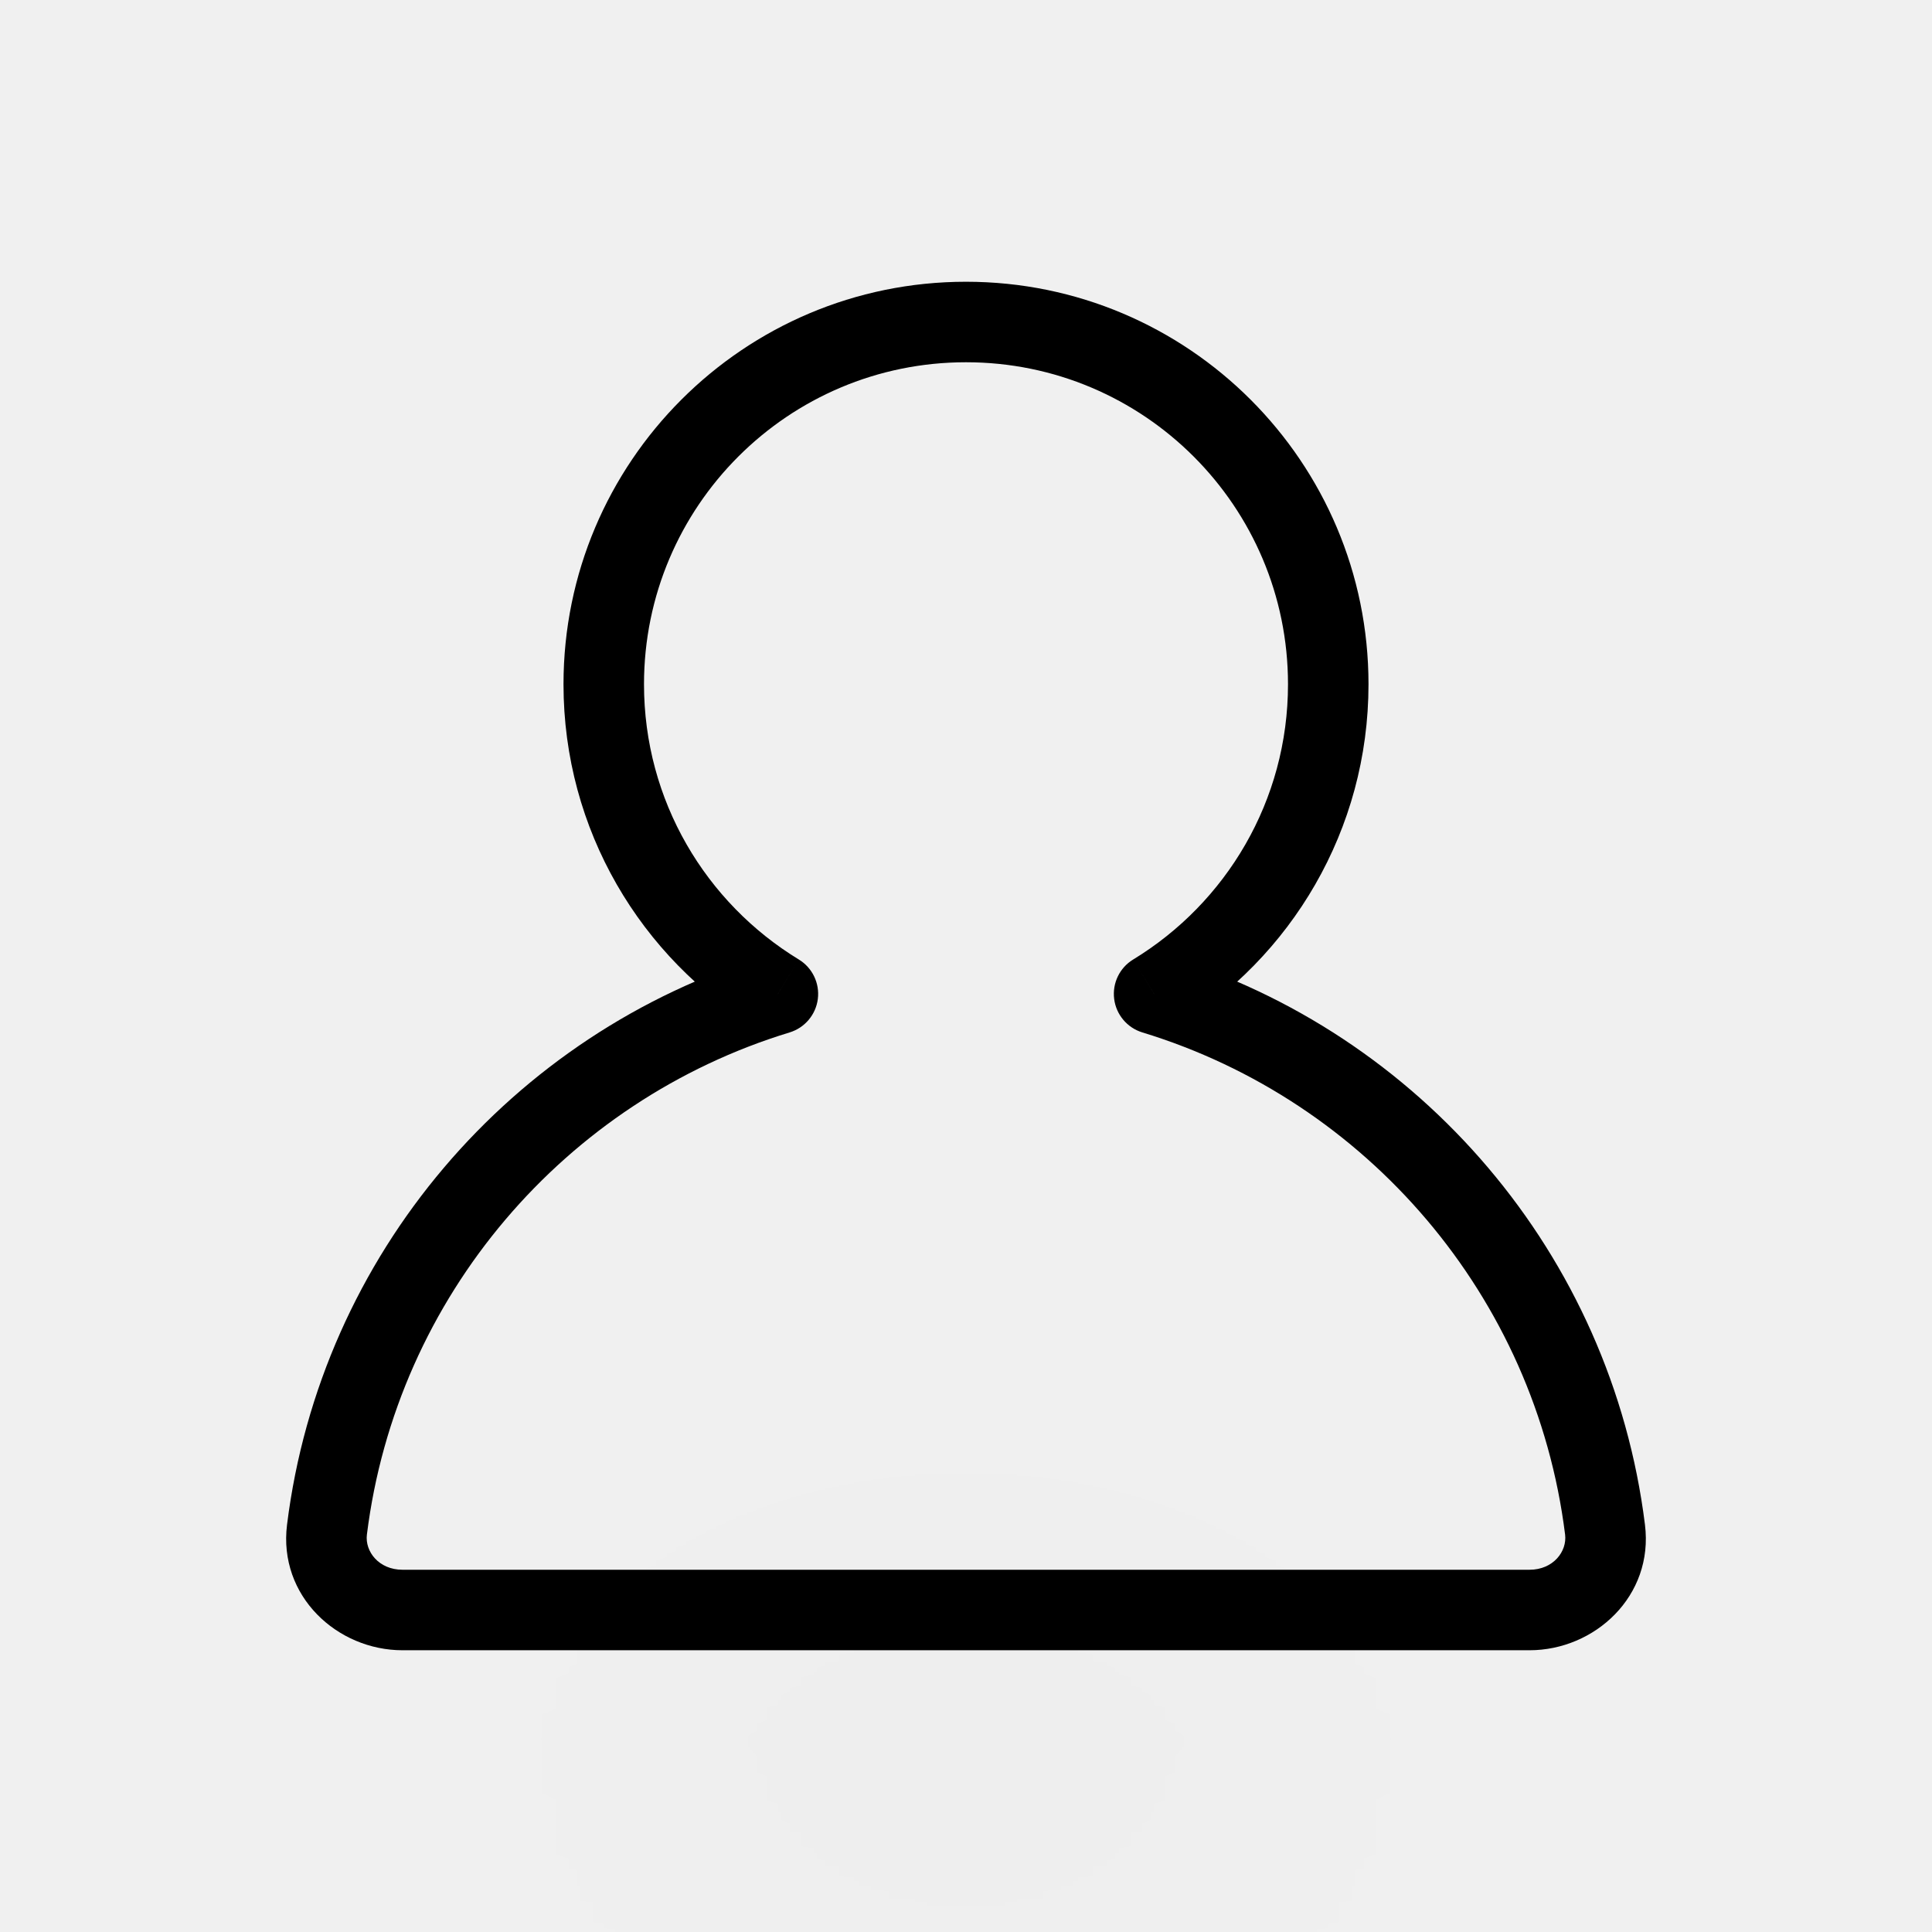
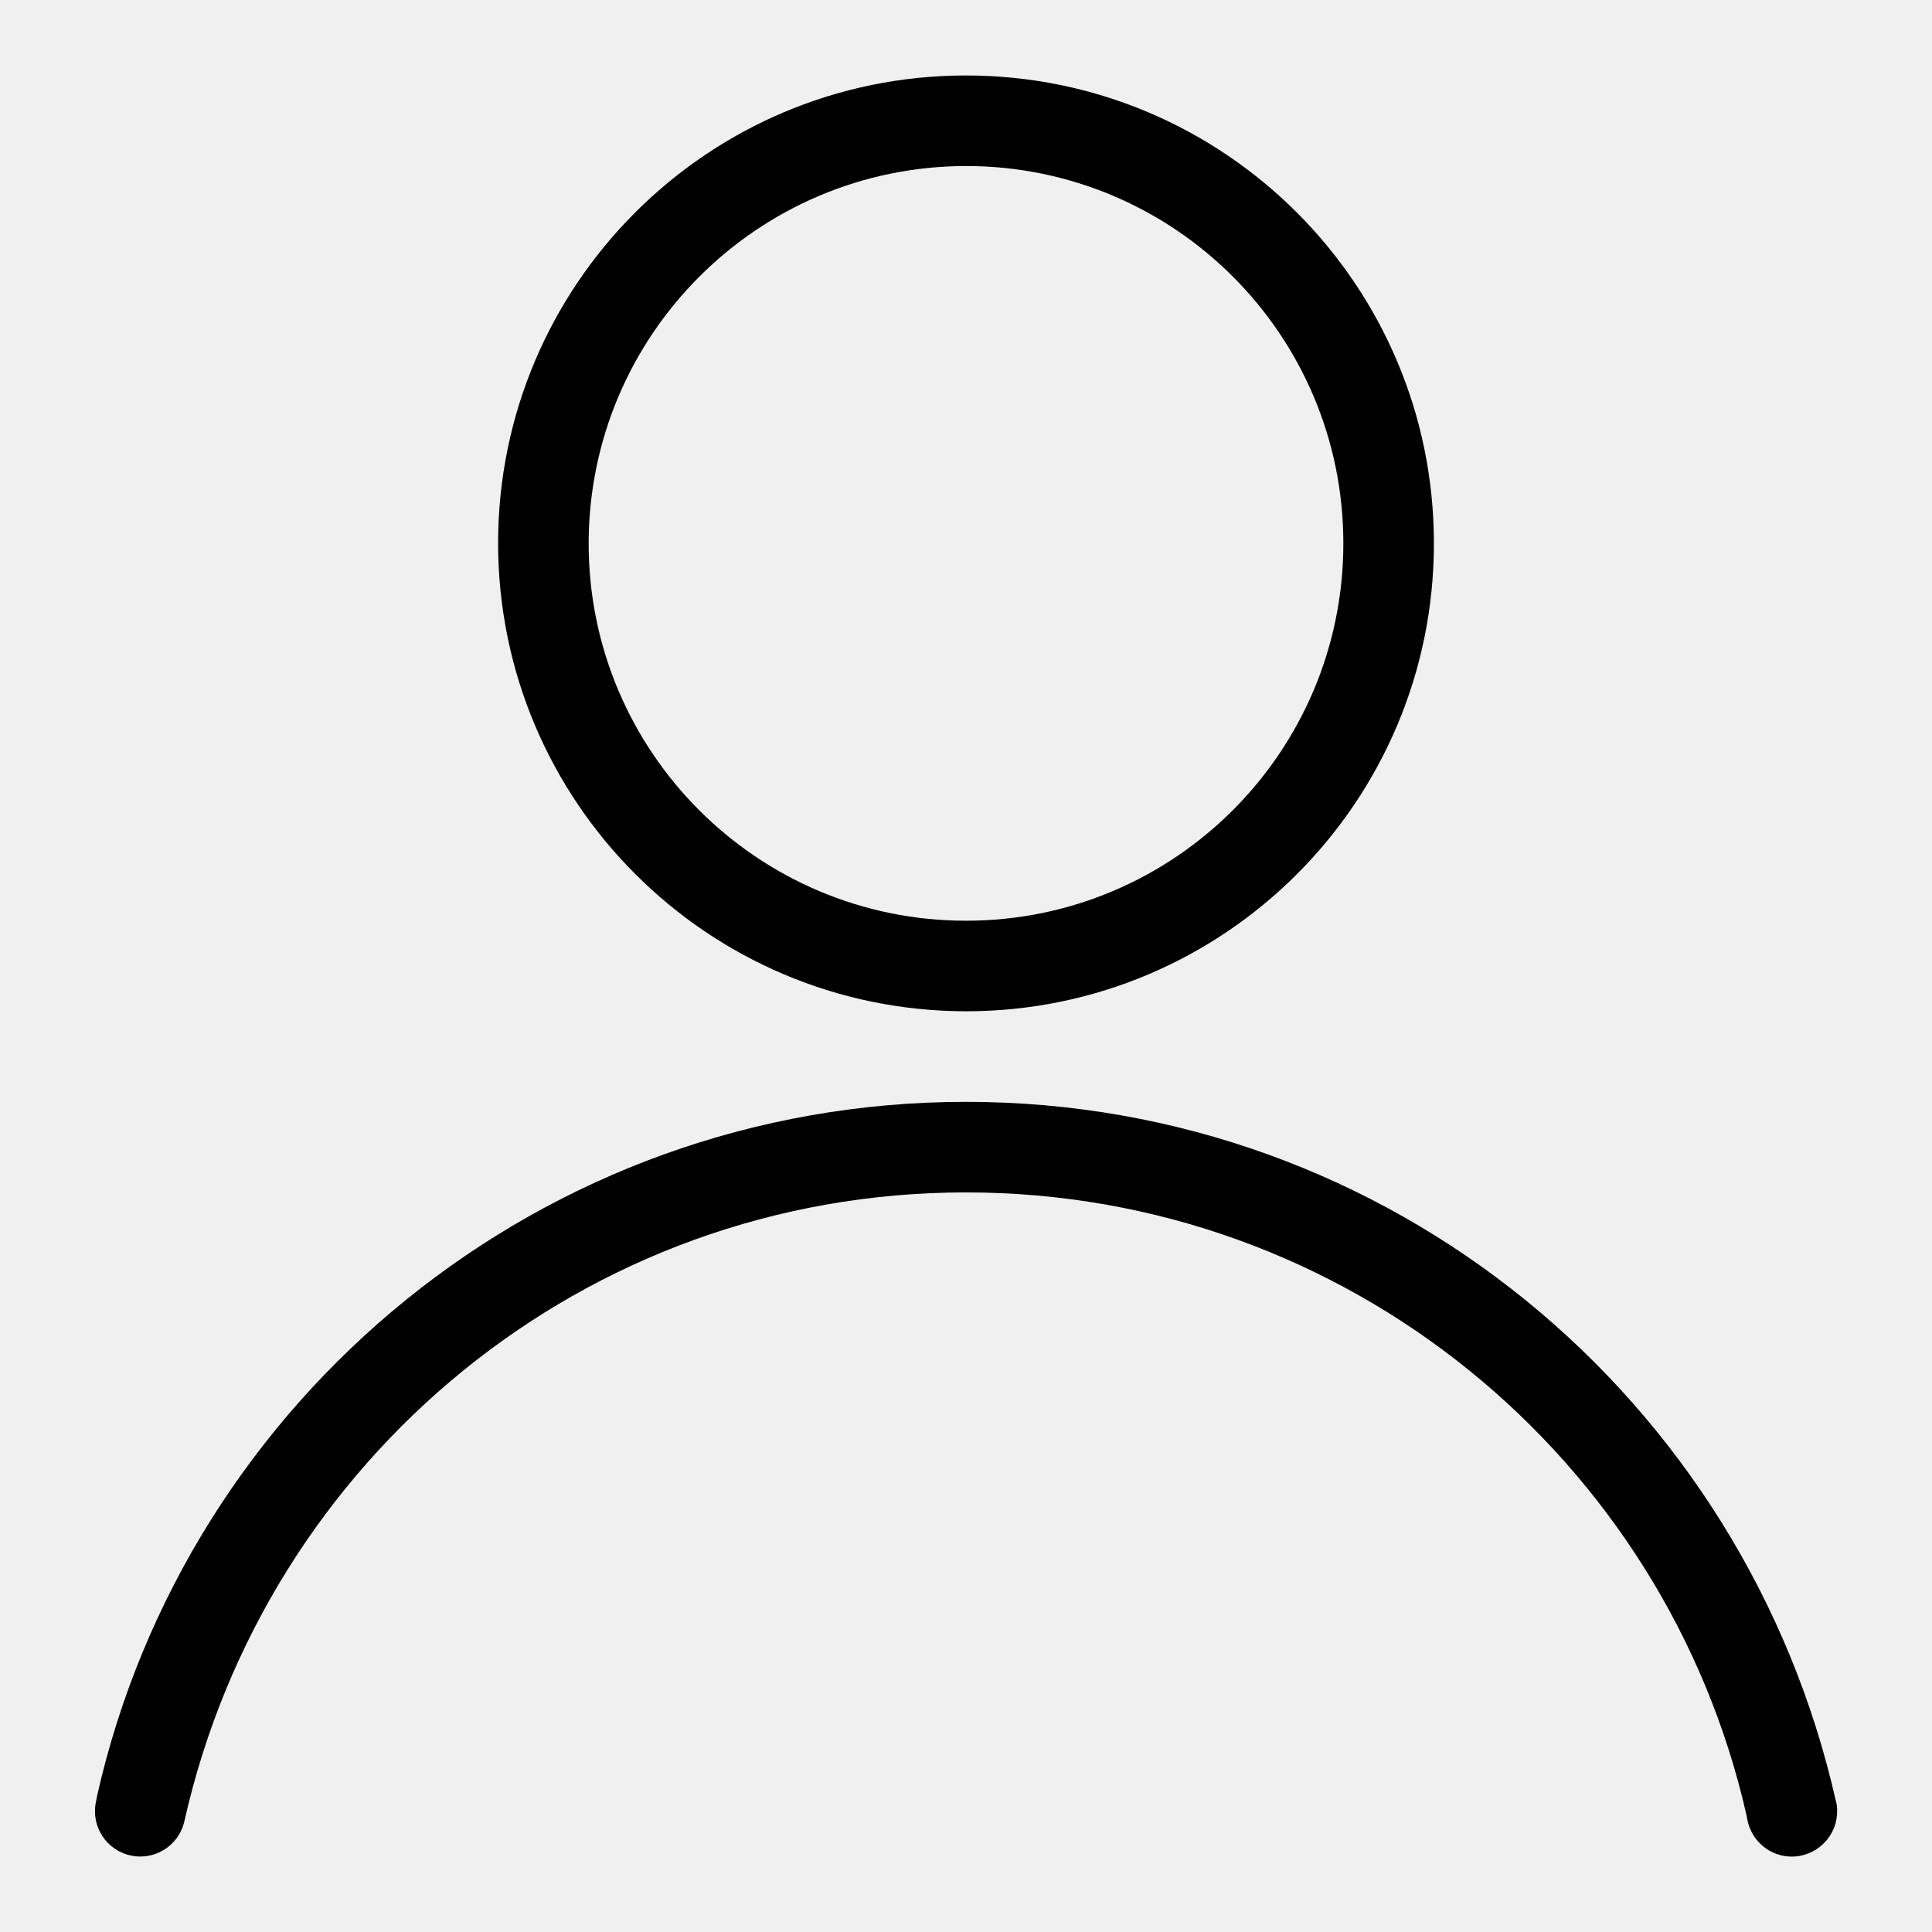
- <svg xmlns="http://www.w3.org/2000/svg" width="42" height="42" viewBox="0 0 42 42" fill="none">
-   <g clip-path="url(#clip0_136_677)">
-     <mask id="mask0_136_677" style="mask-type:luminance" maskUnits="userSpaceOnUse" x="0" y="0" width="42" height="42">
-       <path d="M42 0H0V42H42V0Z" fill="white" />
-     </mask>
-     <g mask="url(#mask0_136_677)">
-       <g filter="url(#filter0_d_136_677)">
-         <path d="M25.089 21.607L24.634 20.859C24.339 21.038 24.178 21.374 24.221 21.716C24.264 22.058 24.504 22.343 24.834 22.444L25.089 21.607ZM16.911 21.607L17.166 22.444C17.496 22.343 17.736 22.058 17.779 21.716C17.822 21.374 17.66 21.038 17.366 20.859L16.911 21.607ZM28 14.875C28 17.409 26.654 19.629 24.634 20.859L25.544 22.354C28.064 20.82 29.75 18.045 29.75 14.875H28ZM21 7.875C24.866 7.875 28 11.009 28 14.875H29.75C29.75 10.043 25.832 6.125 21 6.125V7.875ZM14 14.875C14 11.009 17.134 7.875 21 7.875V6.125C16.168 6.125 12.25 10.043 12.25 14.875H14ZM17.366 20.859C15.346 19.629 14 17.409 14 14.875H12.25C12.25 18.045 13.936 20.82 16.456 22.354L17.366 20.859ZM16.656 20.77C11.132 22.454 6.971 27.266 6.24 33.145L7.976 33.361C8.621 28.178 12.292 23.93 17.166 22.444L16.656 20.77ZM6.24 33.145C6.046 34.699 7.333 35.875 8.75 35.875V34.125C8.233 34.125 7.931 33.726 7.976 33.361L6.24 33.145ZM8.75 35.875H33.25V34.125H8.75V35.875ZM33.25 35.875C34.666 35.875 35.954 34.699 35.76 33.145L34.024 33.361C34.069 33.726 33.767 34.125 33.25 34.125V35.875ZM35.76 33.145C35.029 27.266 30.869 22.454 25.344 20.77L24.834 22.444C29.708 23.93 33.379 28.178 34.024 33.361L35.76 33.145Z" fill="black" />
-       </g>
-     </g>
-   </g>
-   <defs>
-     <filter id="filter0_d_136_677" x="-27.113" y="6.125" width="96.226" height="96.417" filterUnits="userSpaceOnUse" color-interpolation-filters="sRGB">
-       <feFlood flood-opacity="0" result="BackgroundImageFix" />
-       <feColorMatrix in="SourceAlpha" type="matrix" values="0 0 0 0 0 0 0 0 0 0 0 0 0 0 0 0 0 0 127 0" result="hardAlpha" />
-       <feOffset dy="33.333" />
-       <feGaussianBlur stdDeviation="16.667" />
-       <feColorMatrix type="matrix" values="0 0 0 0 0 0 0 0 0 0 0 0 0 0 0 0 0 0 0.1 0" />
-       <feBlend mode="normal" in2="BackgroundImageFix" result="effect1_dropShadow_136_677" />
-       <feBlend mode="normal" in="SourceGraphic" in2="effect1_dropShadow_136_677" result="shape" />
-     </filter>
-     <clipPath id="clip0_136_677">
-       <rect width="42" height="42" fill="white" />
-     </clipPath>
-   </defs>
+ <svg xmlns="http://www.w3.org/2000/svg" fill="#000000" width="800px" height="800px" viewBox="0 0 32 32" version="1.1">
+   <path d="M16 16.75c4.28 0 7.75-3.47 7.75-7.75s-3.47-7.75-7.75-7.75c-4.28 0-7.75 3.47-7.75 7.75v0c0.005 4.278 3.472 7.745 7.75 7.75h0zM16 2.75c3.452 0 6.25 2.798 6.25 6.25s-2.798 6.25-6.25 6.25c-3.452 0-6.25-2.798-6.25-6.25v0c0.004-3.45 2.8-6.246 6.25-6.25h0zM30.41 29.84c-1.503-6.677-7.383-11.59-14.41-11.59s-12.907 4.913-14.391 11.491l-0.019 0.099c-0.011 0.048-0.017 0.103-0.017 0.16 0 0.414 0.336 0.75 0.75 0.75 0.357 0 0.656-0.25 0.731-0.585l0.001-0.005c1.351-5.998 6.633-10.41 12.945-10.41s11.594 4.413 12.929 10.322l0.017 0.089c0.076 0.34 0.374 0.59 0.732 0.59 0 0 0.001 0 0.001 0h-0c0.057-0 0.112-0.007 0.165-0.019l-0.005 0.001c0.34-0.076 0.59-0.375 0.59-0.733 0-0.057-0.006-0.112-0.018-0.165l0.001 0.005z" />
</svg>
